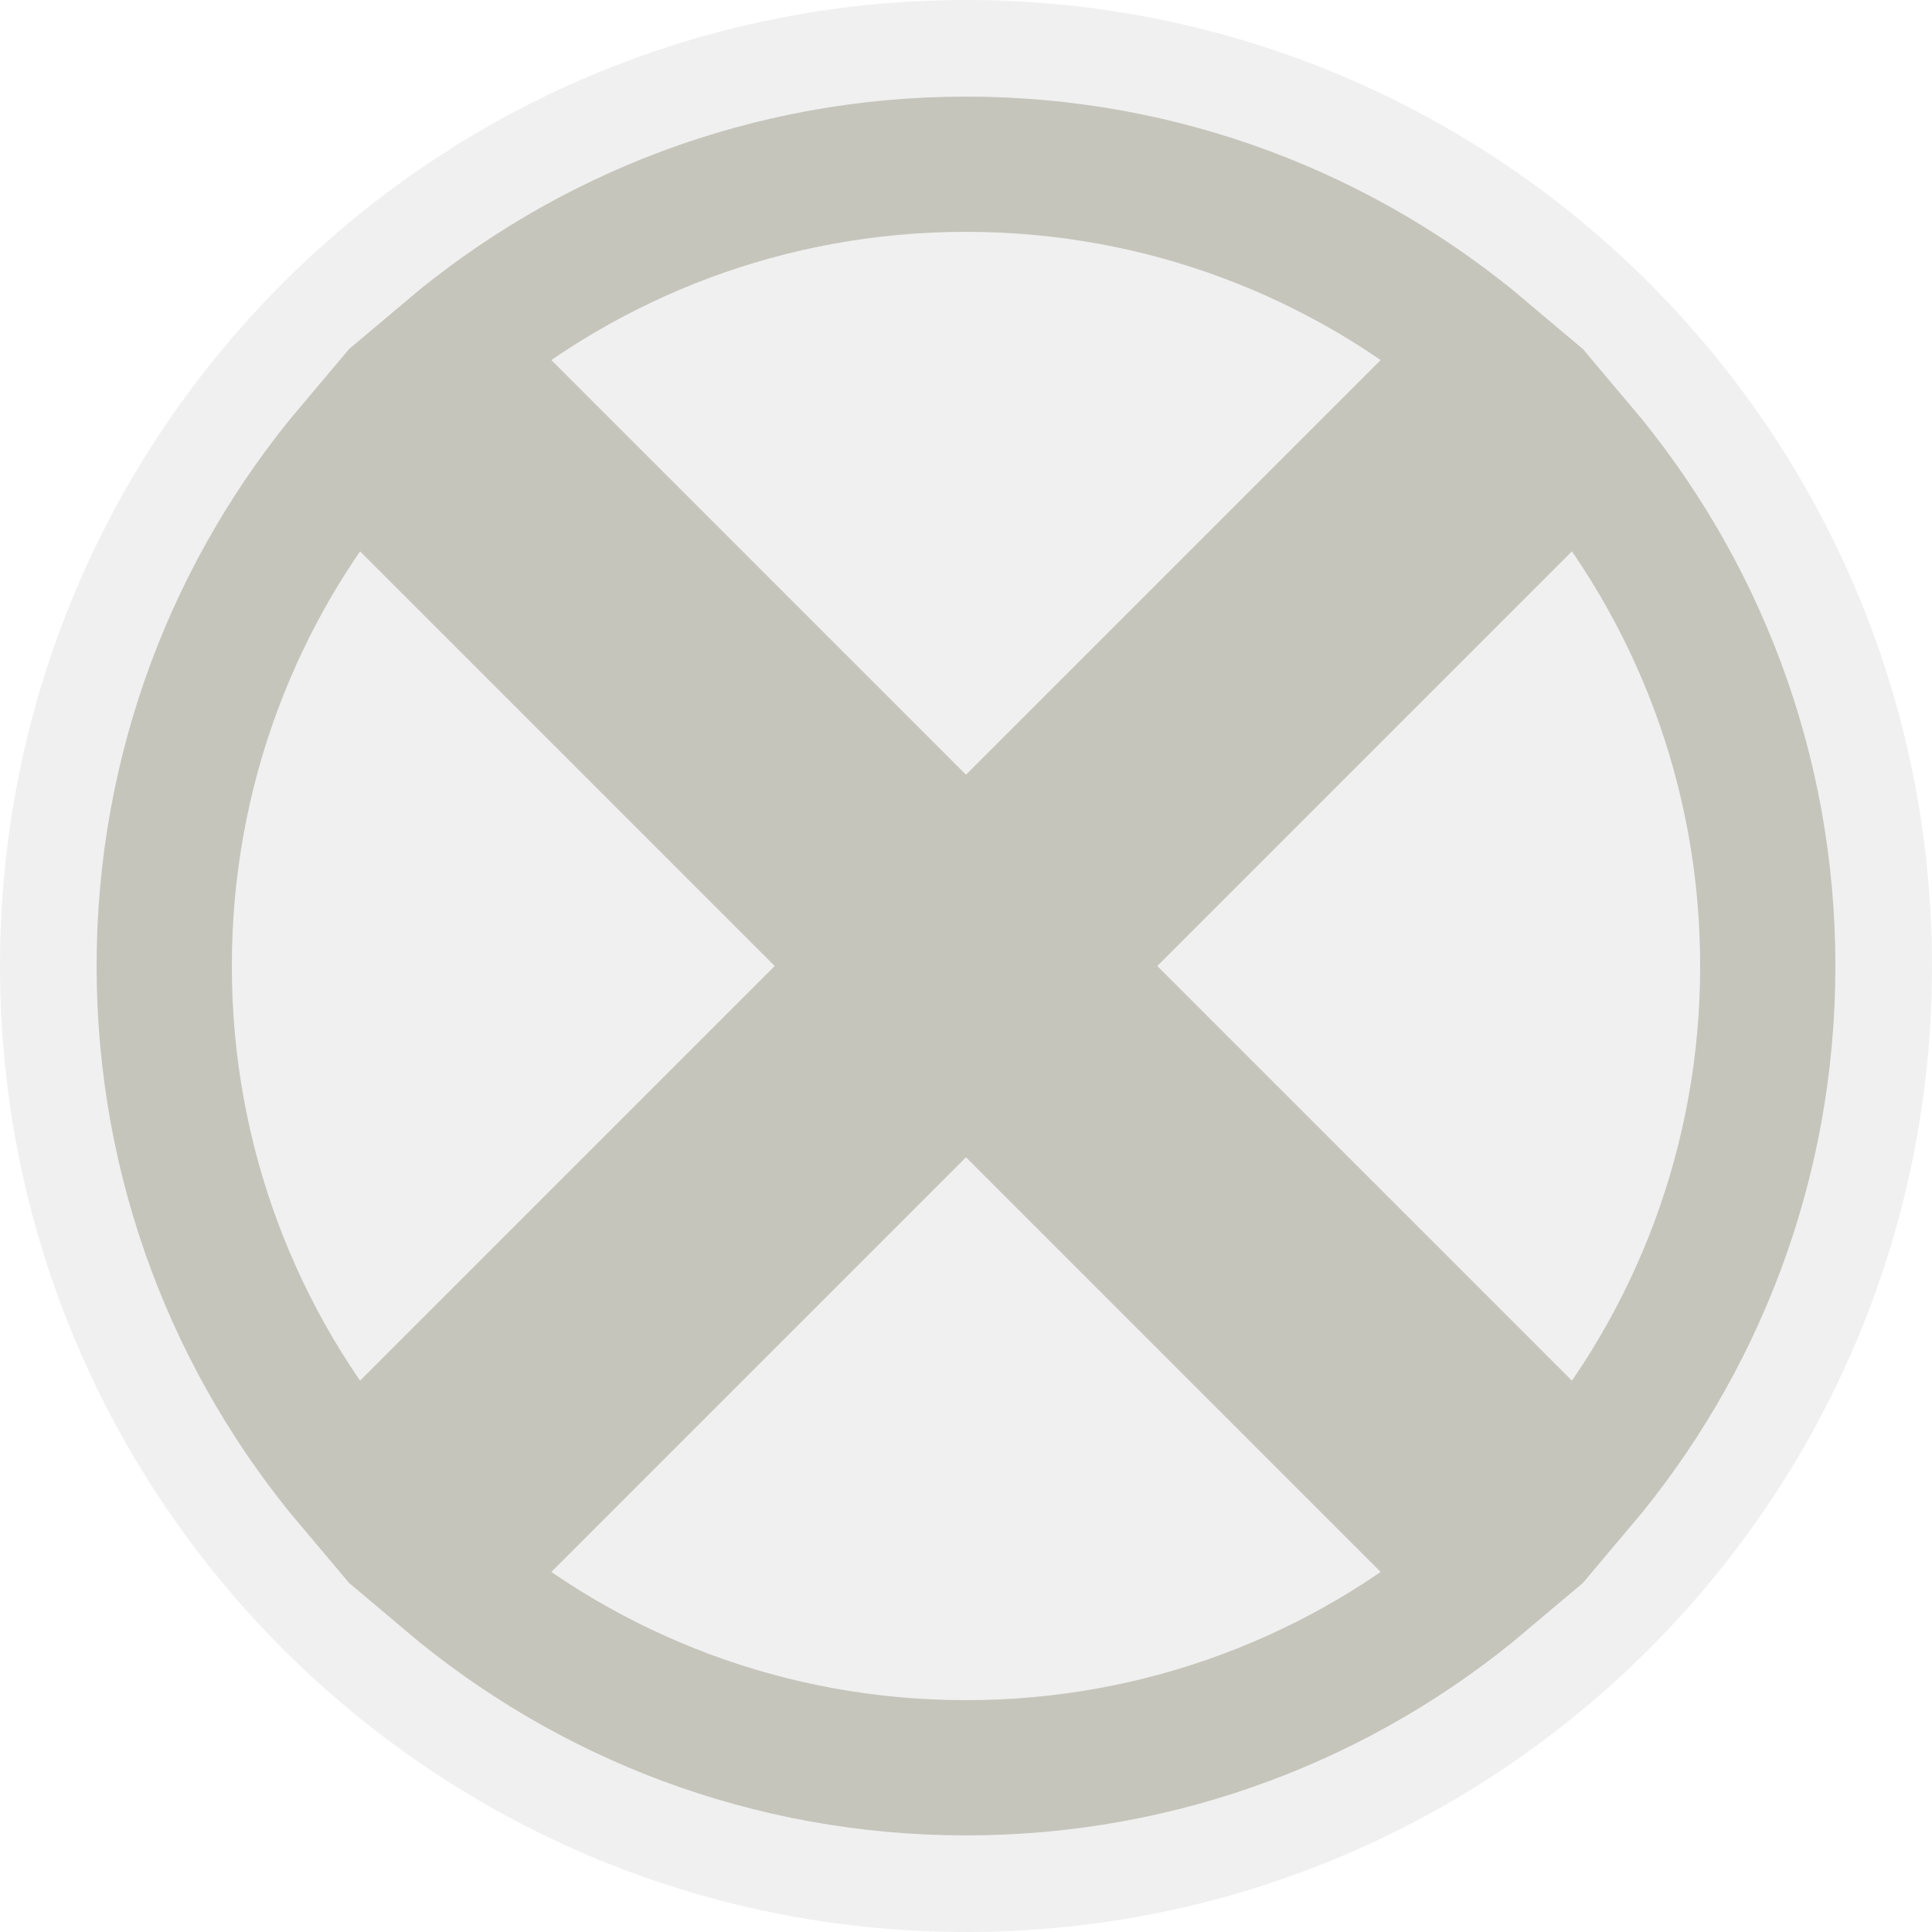
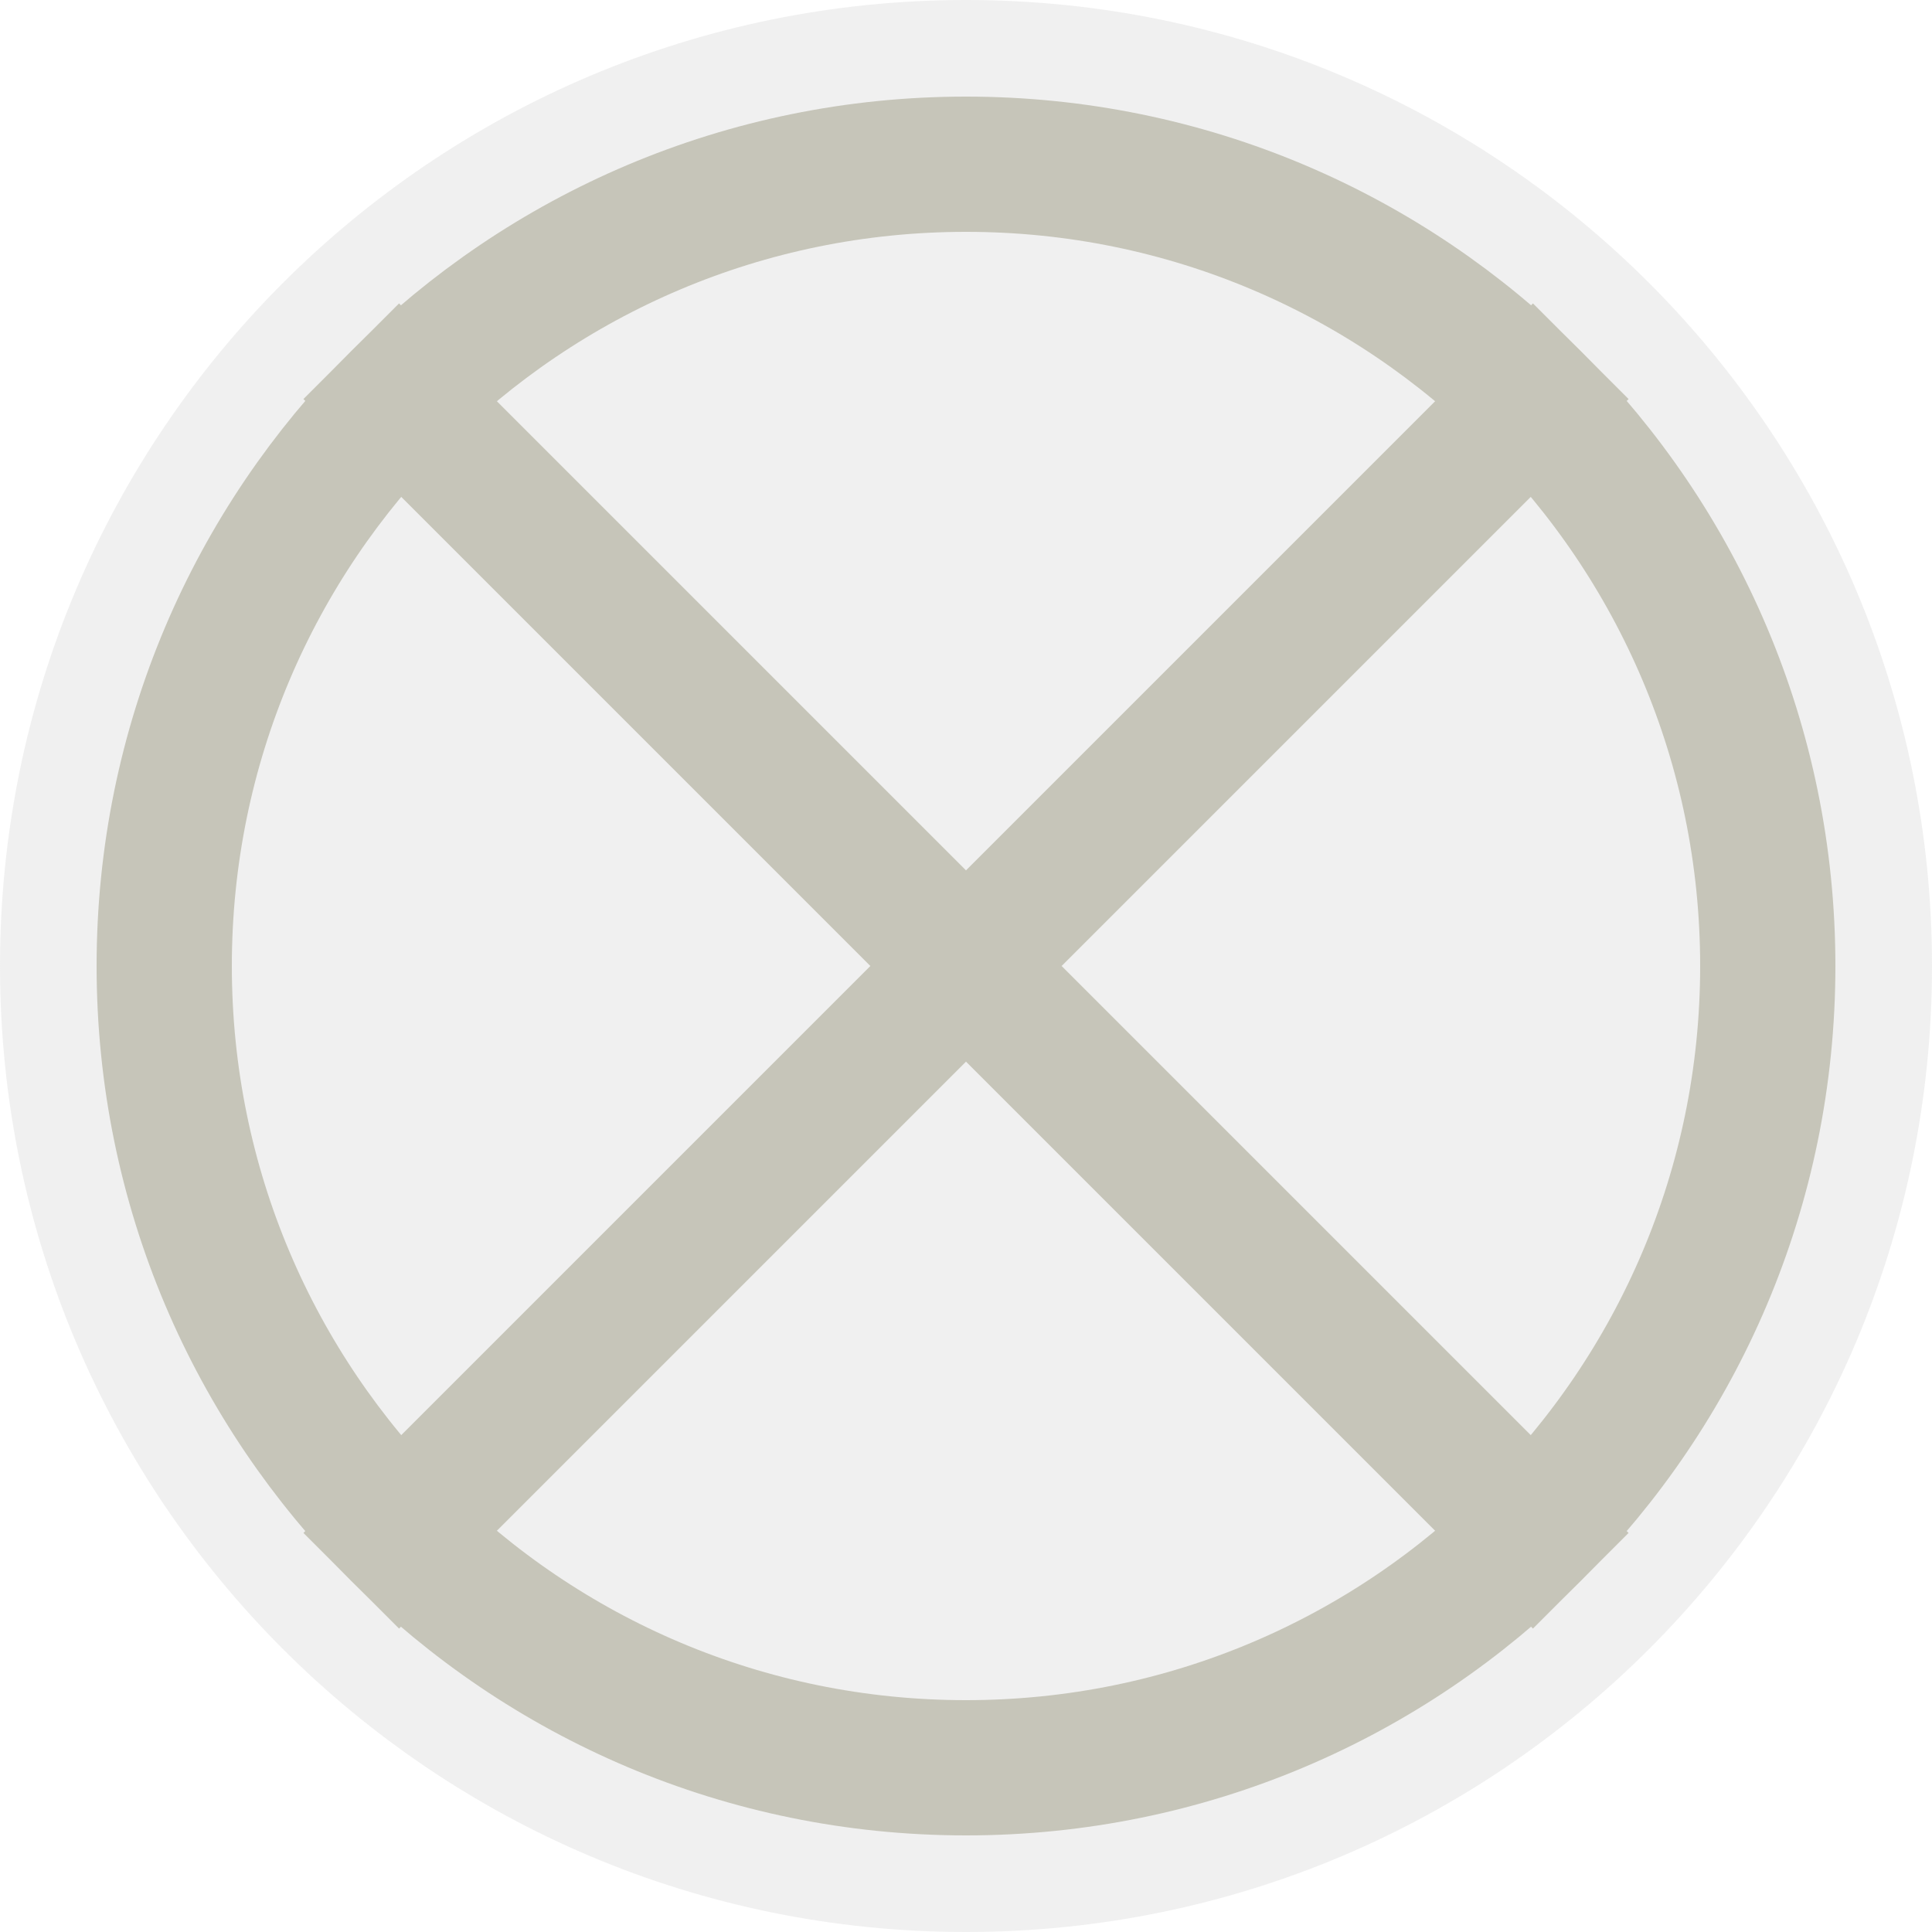
<svg xmlns="http://www.w3.org/2000/svg" width="100" height="100" viewBox="0 0 100 100" fill="none">
-   <path d="M8.5 50C8.5 39.799 12.177 30.462 18.284 23.234L45.05 50L18.284 76.766C12.177 69.538 8.5 60.201 8.5 50ZM50 45.05L23.234 18.284C30.462 12.177 39.799 8.5 50 8.5C60.201 8.5 69.538 12.177 76.766 18.284L50 45.05ZM23.234 81.716L50 54.95L76.766 81.716C69.538 87.823 60.201 91.5 50 91.5C39.799 91.5 30.462 87.823 23.234 81.716ZM81.716 76.766L54.95 50L81.716 23.234C87.823 30.462 91.5 39.799 91.5 50C91.5 60.201 87.823 69.538 81.716 76.766Z" stroke="#C6C5B9" stroke-width="7" />
  <circle cx="50" cy="50" r="50" fill="#C4C4C4" fill-opacity="0.25" />
+   <path d="M8.5 50C8.5 38.539 13.141 28.169 20.655 20.655C28.169 13.141 38.539 8.5 50 8.5C61.461 8.5 71.831 13.141 79.345 20.655C86.859 28.169 91.5 38.539 91.5 50C91.5 61.461 86.859 71.831 79.345 79.345C71.831 86.859 61.461 91.5 50 91.5C38.539 91.5 28.169 86.859 20.655 79.345C13.141 71.831 8.5 61.461 8.5 50Z" stroke="#C6C5B9" stroke-width="7" />
+   <path d="M18.18 18.18L81.82 81.82M81.82 18.18L18.18 81.82" stroke="#C6C5B9" stroke-width="7" />
</svg>
